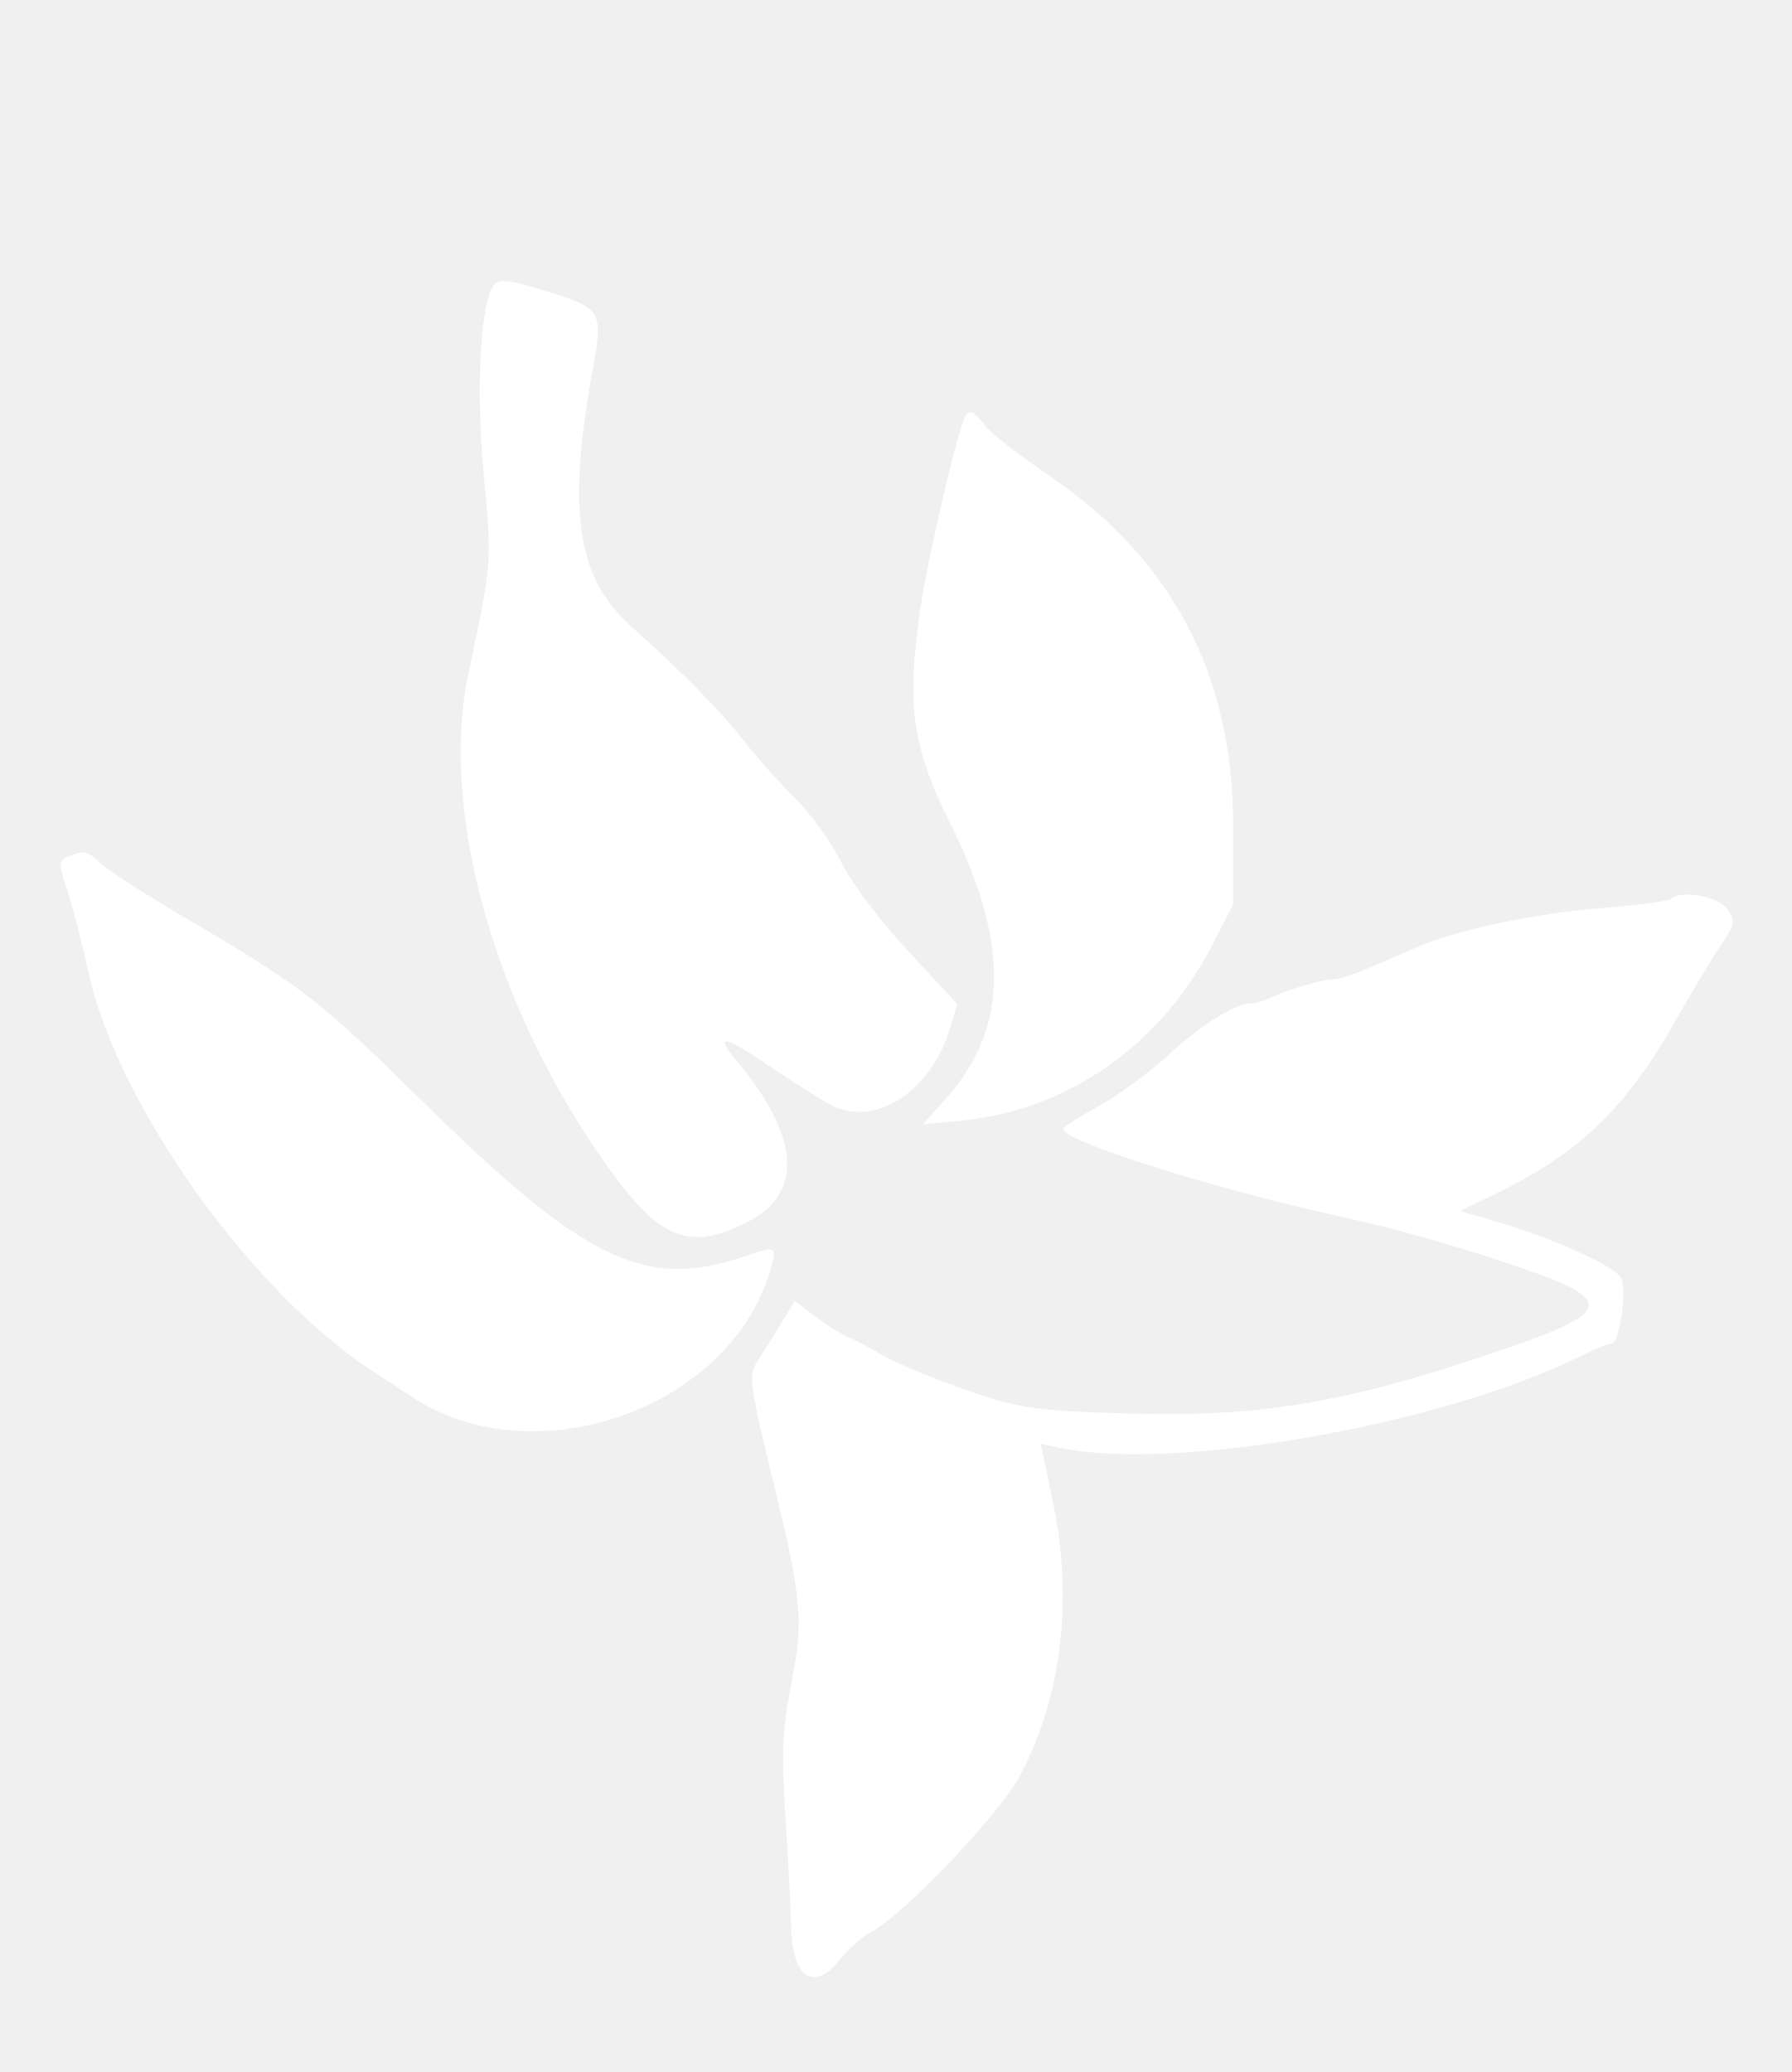
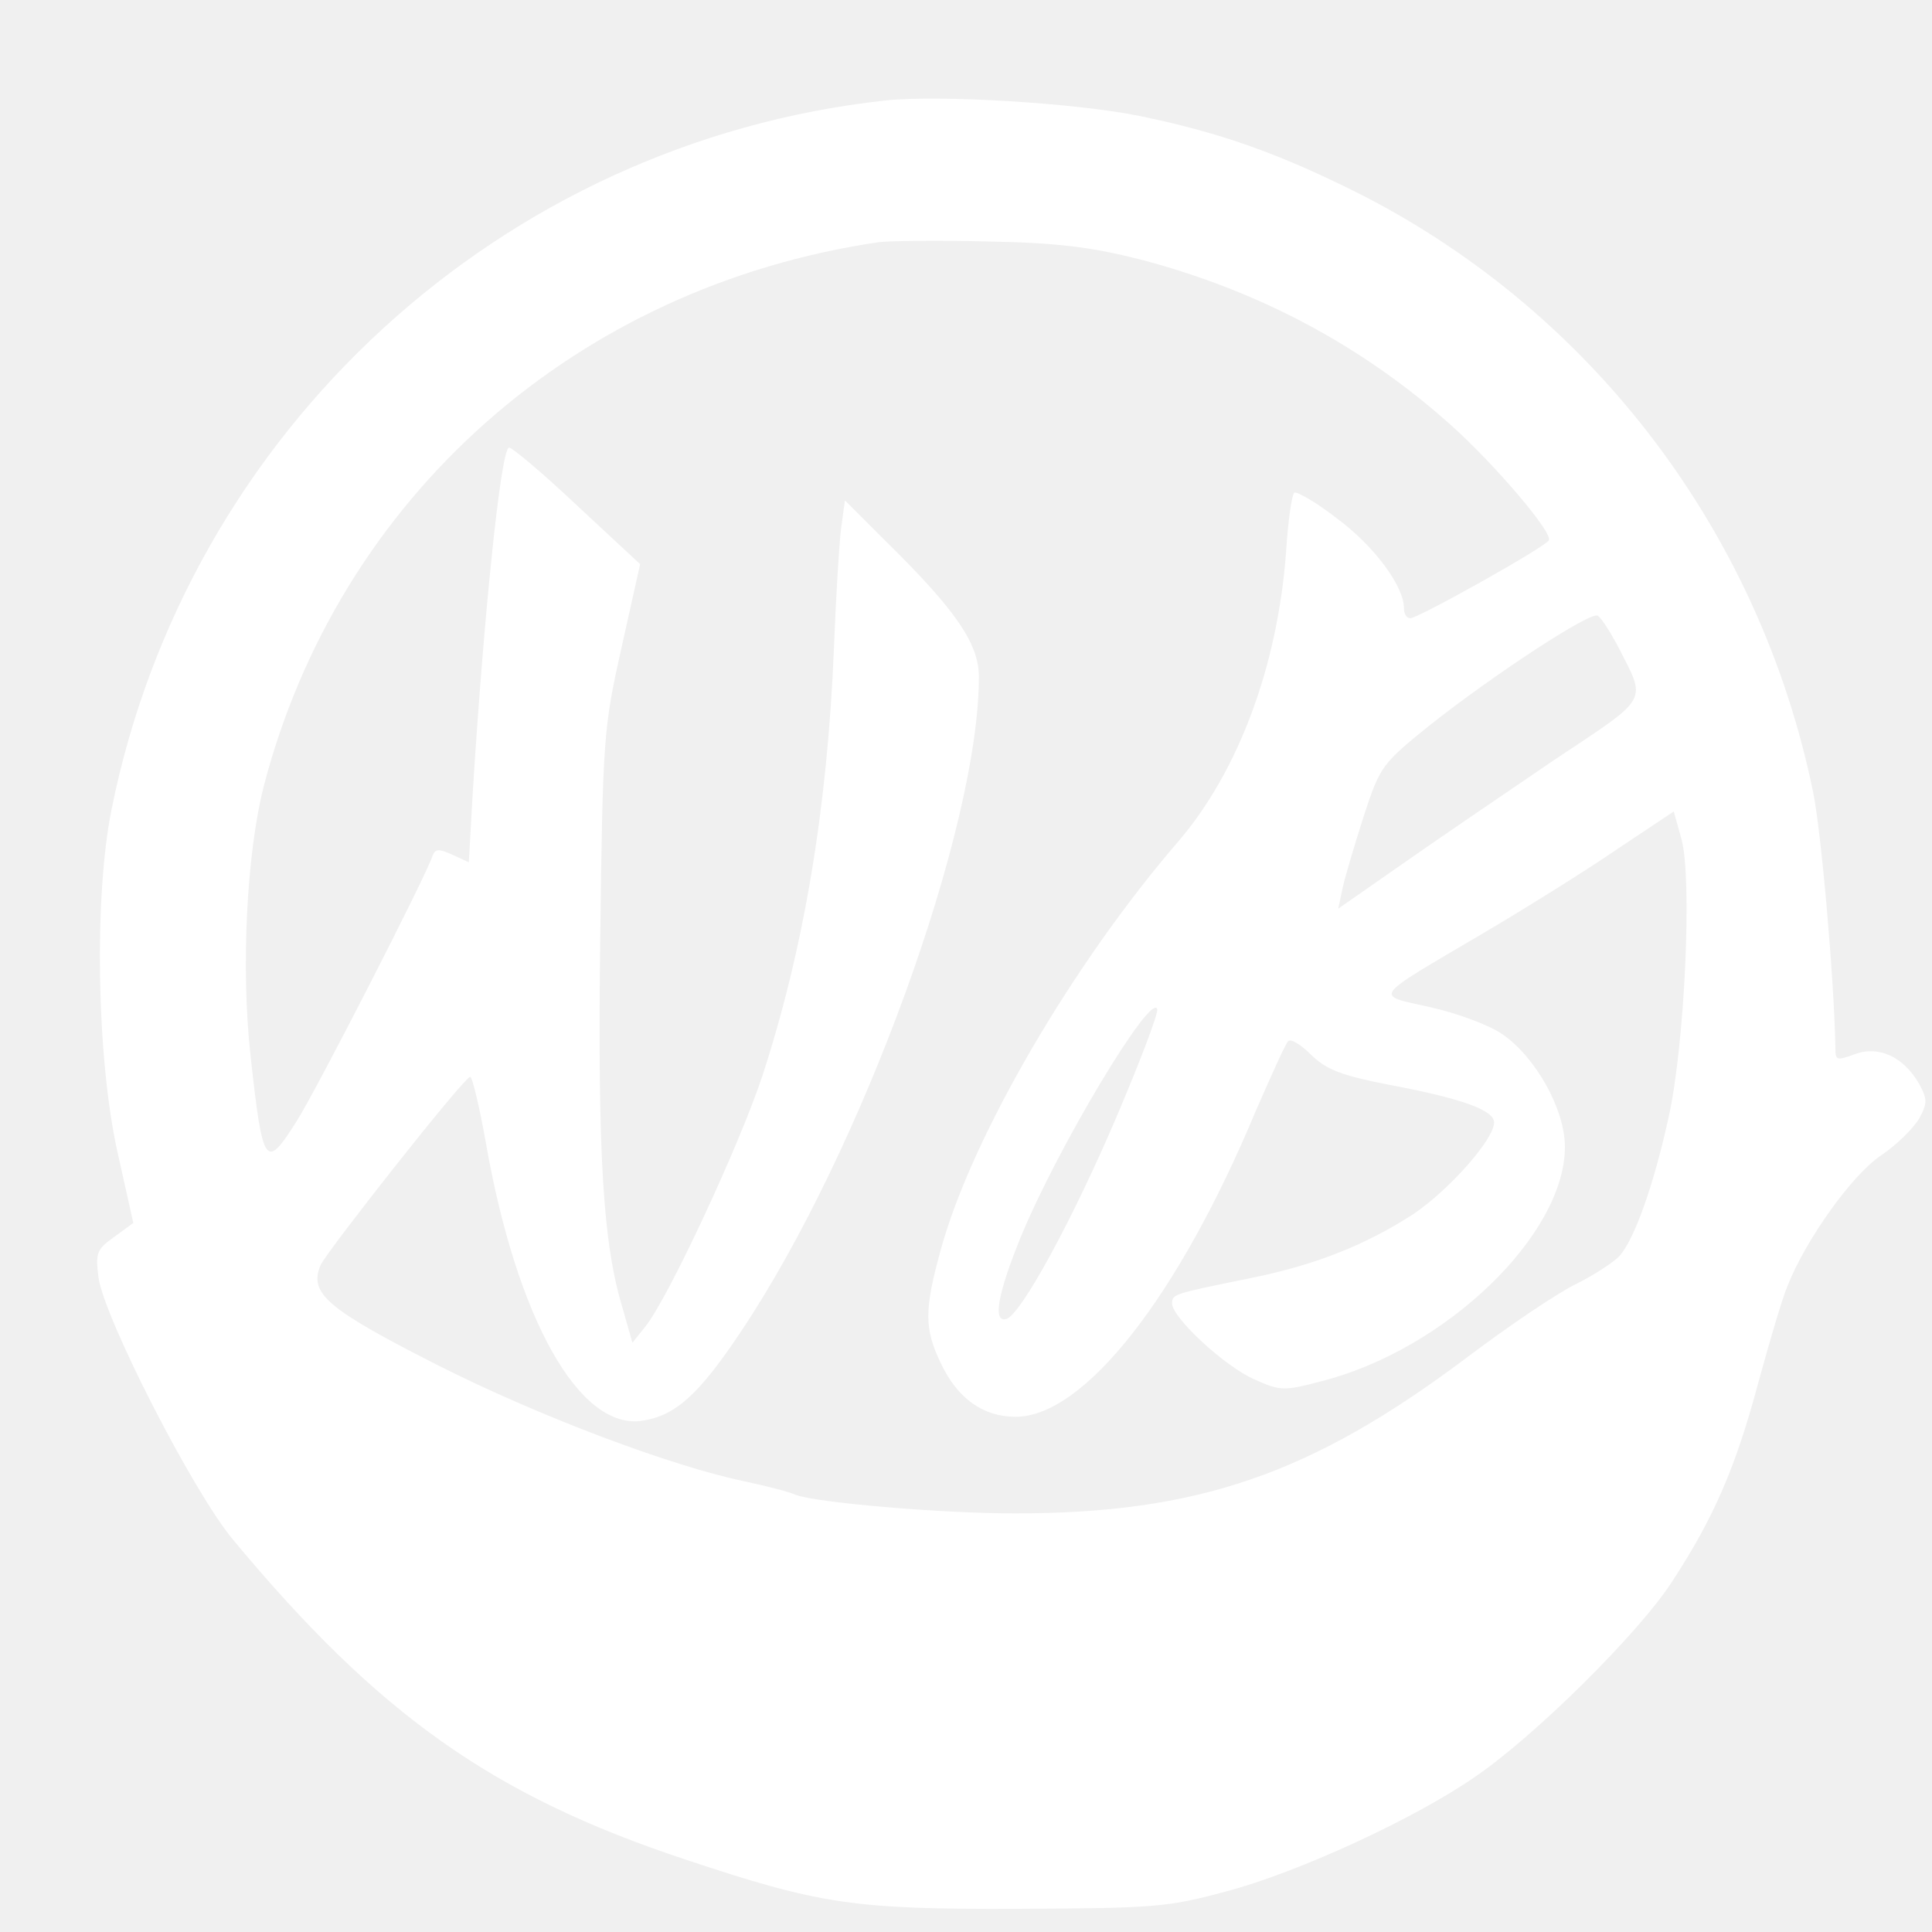
- <svg xmlns="http://www.w3.org/2000/svg" version="1.0" width="300pt" height="347pt" viewBox="0 0 300 347" preserveAspectRatio="xMidYMid meet">
-   <g transform="translate(0,347) scale(0.05,-0.05)" fill="#ffffff" stroke="none">
-     <path d="M1651 5981 c-43 -69 -57 -349 -31 -629 28 -307 29 -288 -52 -672 -90 -429 67 -1038 398 -1546 220 -337 320 -393 528 -292 199 96 189 287 -28 546 -76 91 -39 84 114 -21 79 -53 171 -111 205 -129 145 -75 334 47 396 256 l25 83 -164 177 c-94 101 -190 228 -225 299 -34 68 -106 167 -160 220 -54 53 -129 138 -167 187 -71 93 -212 236 -374 380 -185 164 -218 387 -129 873 33 180 24 196 -140 246 -147 46 -179 49 -196 22z" />
-     <path d="M3233 5545 c-25 -42 -132 -499 -153 -659 -44 -318 -24 -450 106 -711 195 -395 191 -676 -13 -909 l-82 -92 133 13 c353 36 661 252 833 582 l73 141 0 270 c-1 503 -208 892 -622 1171 -92 62 -185 134 -206 161 -40 51 -54 57 -69 33z" />
-     <path d="M245 4078 c-53 -20 -53 -17 -15 -135 16 -51 47 -171 68 -267 100 -441 540 -1058 945 -1325 48 -31 110 -72 137 -90 407 -268 1056 -42 1197 415 28 92 25 93 -86 55 -331 -112 -532 -15 -1076 520 -348 343 -401 384 -812 625 -124 73 -246 152 -270 176 -33 33 -54 39 -88 26z" />
-     <path d="M5595 3928 c-7 -6 -112 -20 -234 -30 -218 -17 -479 -72 -606 -127 -36 -15 -108 -46 -160 -69 -52 -23 -110 -42 -128 -42 -38 0 -159 -36 -212 -62 -19 -10 -47 -18 -62 -18 -54 0 -166 -69 -279 -173 -63 -58 -169 -136 -234 -172 -66 -36 -120 -70 -120 -76 -1 -40 483 -194 900 -287 204 -45 357 -87 570 -157 390 -128 389 -164 -10 -300 -500 -171 -791 -221 -1220 -210 -360 10 -398 16 -650 111 -77 29 -167 68 -200 88 -33 20 -81 45 -106 56 -26 11 -77 43 -114 71 l-68 52 -53 -87 c-29 -47 -65 -105 -79 -127 -22 -35 -14 -89 52 -360 105 -428 110 -490 68 -710 -30 -152 -33 -228 -20 -436 9 -139 18 -311 20 -382 4 -167 78 -214 164 -103 27 34 74 75 103 91 109 56 433 397 500 525 142 273 179 596 106 933 l-38 177 72 -15 c391 -77 1279 81 1737 309 46 23 93 42 104 42 24 0 50 163 34 214 -13 41 -224 137 -432 198 l-110 32 110 53 c287 139 443 287 611 583 53 94 120 206 150 250 50 74 52 84 24 125 -29 43 -158 66 -190 33z" />
+ <svg xmlns="http://www.w3.org/2000/svg" version="1.0" width="300pt" height="300pt" viewBox="0 0 300 300" preserveAspectRatio="xMidYMid meet">
+   <g transform="translate(0,300) scale(0.1,-0.1)" fill="#ffffff" stroke="none">
+     <path d="M1375 2844 c-596 -65 -1084 -512 -1202 -1102 -27 -135 -23 -383 9 -529 l25 -112 -30 -22 c-27 -19 -29 -25 -24 -63 9 -63 147 -333 209 -407 226 -272 404 -398 704 -497 207 -69 260 -77 514 -76 210 1 232 2 324 27 110 29 291 112 385 177 92 62 256 224 308 305 64 98 98 176 133 307 17 62 37 131 46 152 28 71 100 172 145 202 24 16 50 42 59 57 13 24 13 30 0 54 -24 42 -63 60 -100 46 -28 -10 -30 -10 -30 10 -2 108 -22 337 -35 399 -83 401 -341 741 -700 925 -127 64 -219 97 -346 123 -98 20 -310 33 -394 24z m396 -247 c183 -48 345 -134 483 -258 69 -62 158 -167 151 -178 -6 -11 -203 -121 -215 -121 -6 0 -10 7 -10 16 0 34 -47 97 -104 139 -32 25 -62 42 -66 40 -4 -2 -10 -44 -13 -92 -13 -177 -74 -340 -166 -448 -165 -191 -322 -460 -370 -635 -26 -94 -26 -123 0 -177 26 -55 66 -83 116 -83 106 0 252 185 373 475 24 55 46 104 50 108 4 5 20 -5 36 -21 24 -23 46 -32 124 -47 111 -21 160 -39 160 -58 0 -26 -69 -104 -125 -142 -74 -48 -152 -79 -250 -99 -122 -25 -125 -25 -125 -40 0 -22 82 -98 128 -118 40 -18 46 -18 103 -3 194 49 379 228 379 364 0 59 -46 140 -97 175 -20 14 -71 33 -112 42 -88 20 -94 11 84 116 66 39 159 97 207 130 l87 58 12 -43 c17 -62 5 -320 -20 -432 -23 -105 -53 -189 -76 -215 -9 -10 -40 -30 -68 -44 -29 -14 -106 -66 -172 -116 -239 -179 -415 -240 -699 -240 -117 0 -311 17 -341 29 -11 5 -47 14 -80 21 -114 24 -319 101 -477 181 -171 87 -199 111 -180 155 12 24 219 287 232 292 3 1 14 -44 24 -100 48 -276 146 -450 244 -434 51 8 87 40 153 139 187 280 369 780 369 1016 0 51 -35 103 -144 210 l-64 64 -6 -44 c-3 -24 -8 -107 -11 -184 -10 -250 -47 -469 -111 -665 -36 -109 -147 -347 -182 -390 l-20 -25 -15 53 c-31 101 -39 240 -35 573 4 313 5 328 33 453 l29 130 -99 92 c-54 51 -102 91 -105 89 -13 -8 -39 -264 -56 -537 l-6 -107 -26 12 c-20 9 -26 9 -30 -1 -10 -32 -184 -371 -212 -414 -48 -76 -52 -69 -71 103 -15 136 -6 312 20 416 116 450 485 778 956 847 17 2 93 3 170 1 109 -2 161 -9 236 -28z m740 -598 c46 -91 54 -78 -99 -180 -75 -51 -181 -123 -235 -161 l-99 -69 7 33 c4 18 19 68 33 112 25 76 28 80 101 139 101 80 251 178 262 171 5 -3 18 -23 30 -45z m-778 -735 c-68 -159 -147 -304 -170 -312 -22 -7 -14 39 22 127 57 139 203 382 212 354 2 -6 -27 -82 -64 -169z" />
  </g>
</svg>
